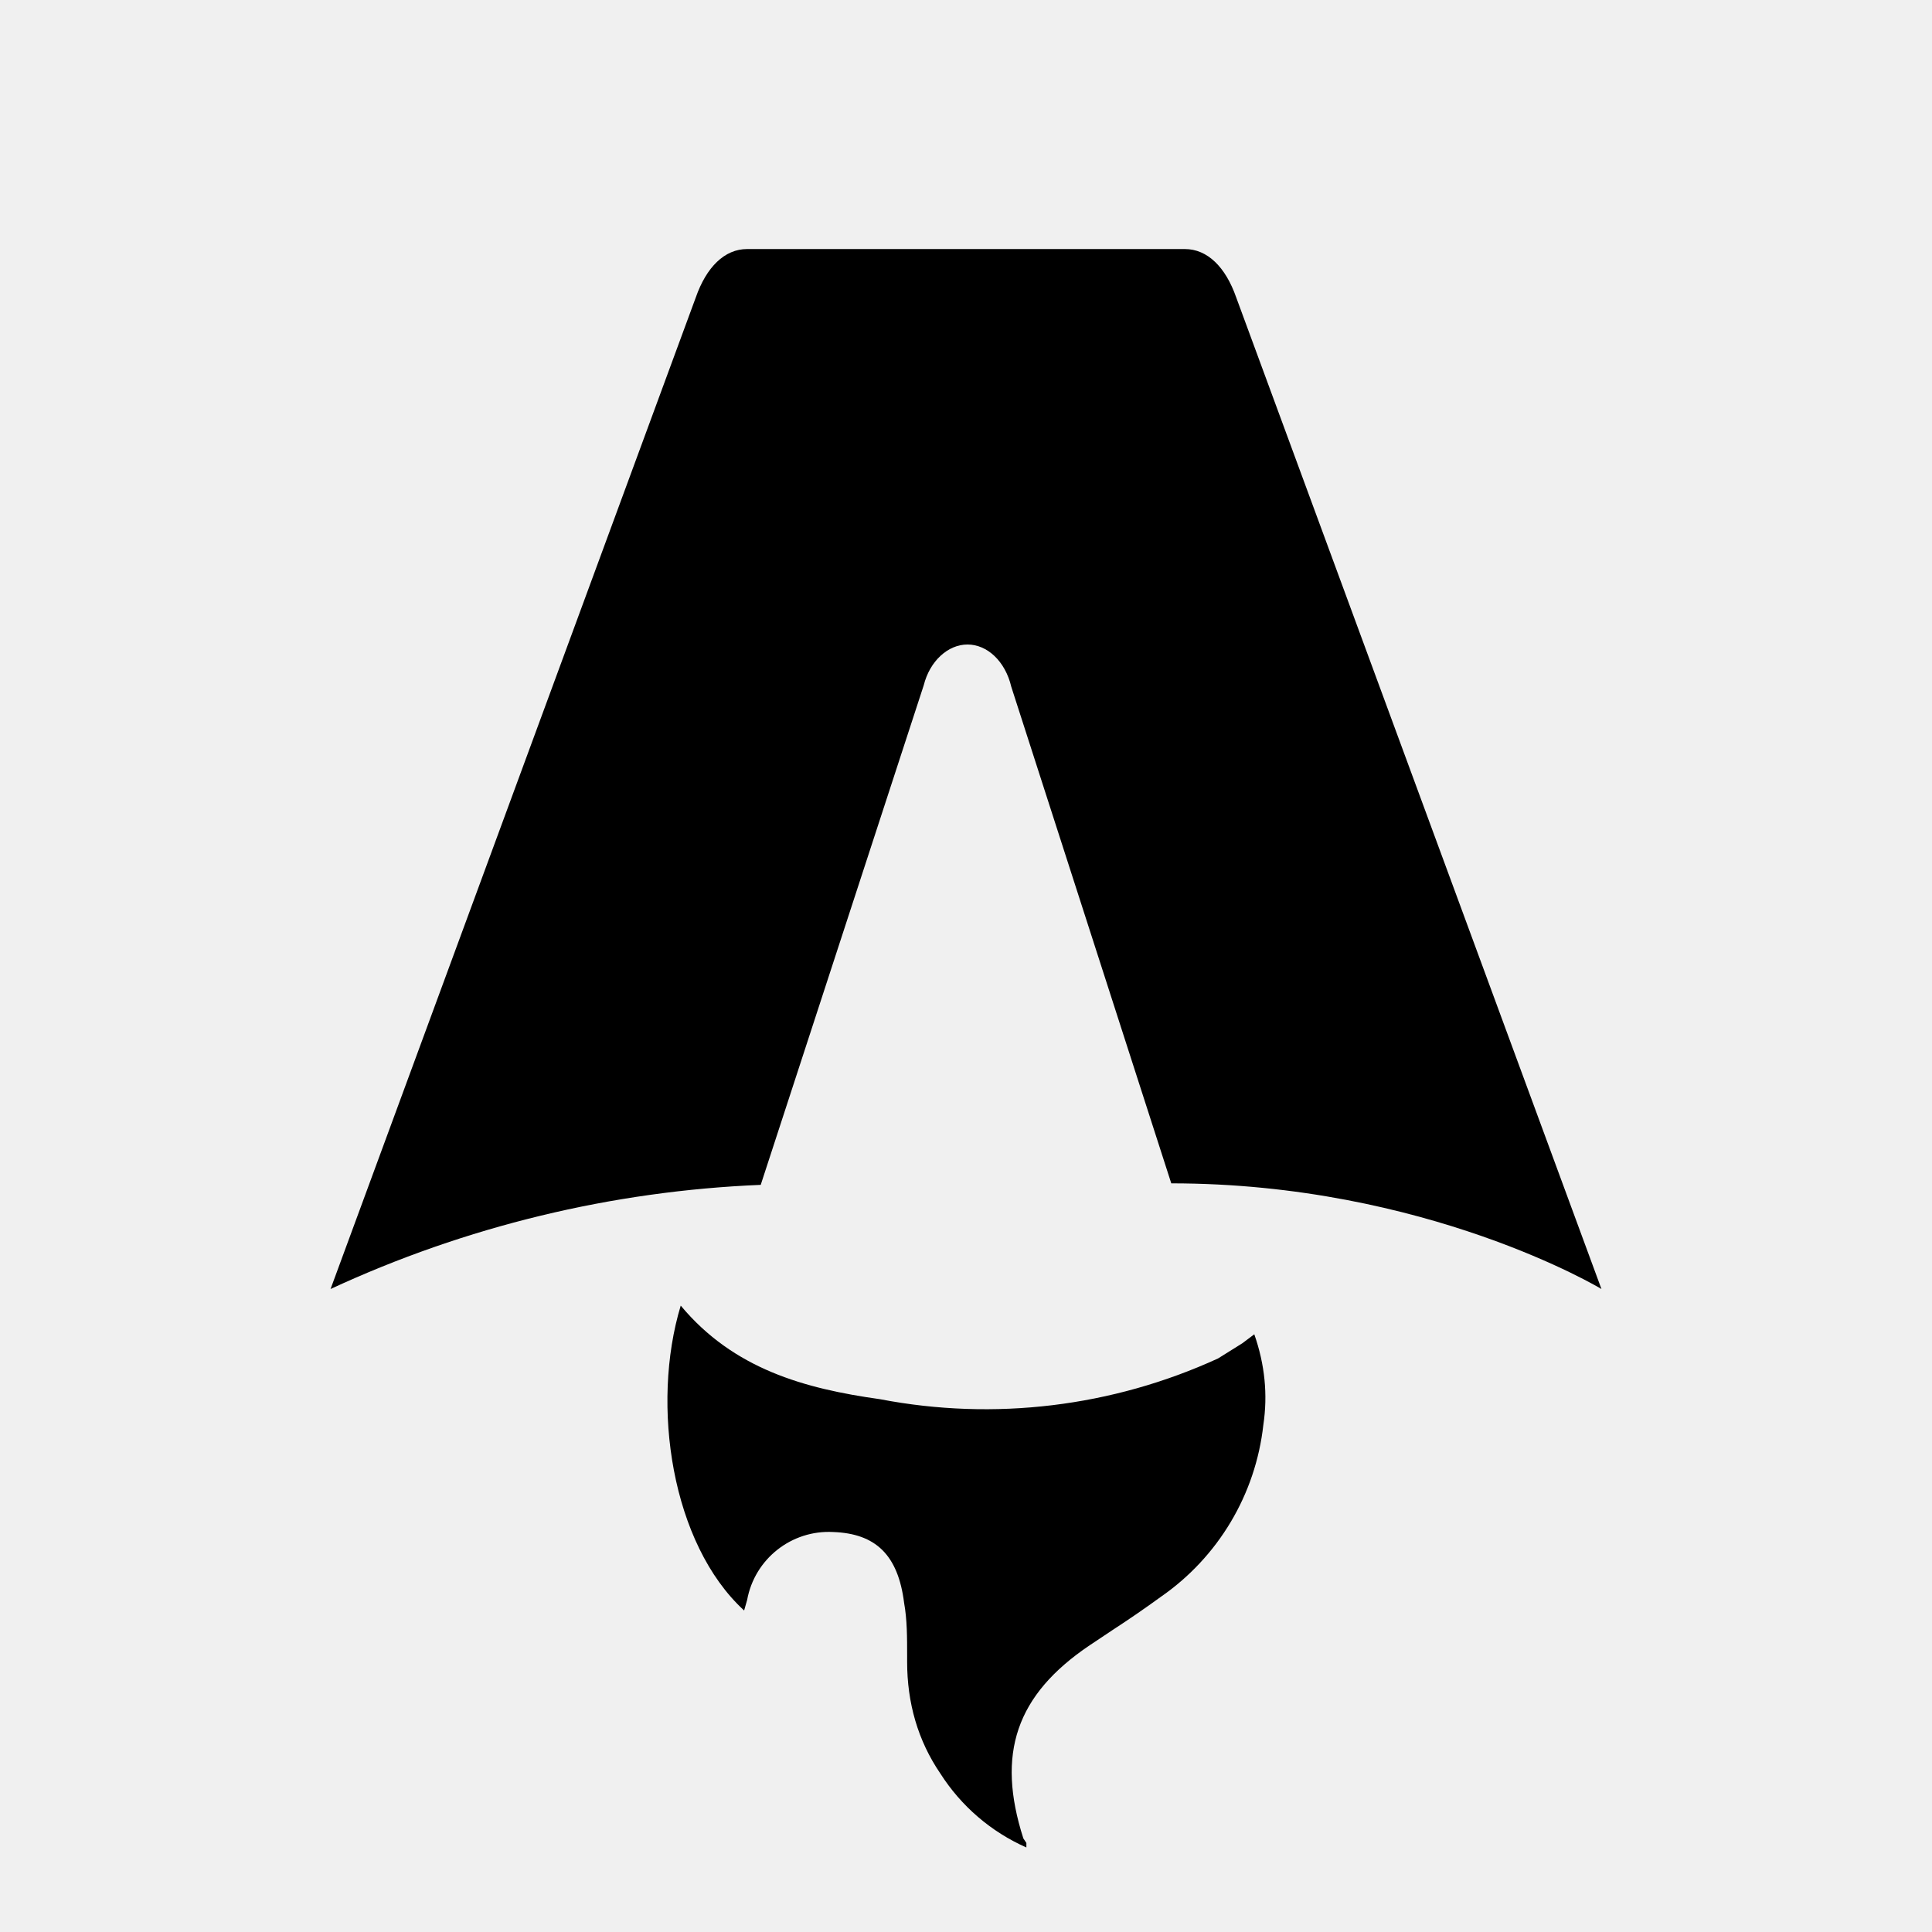
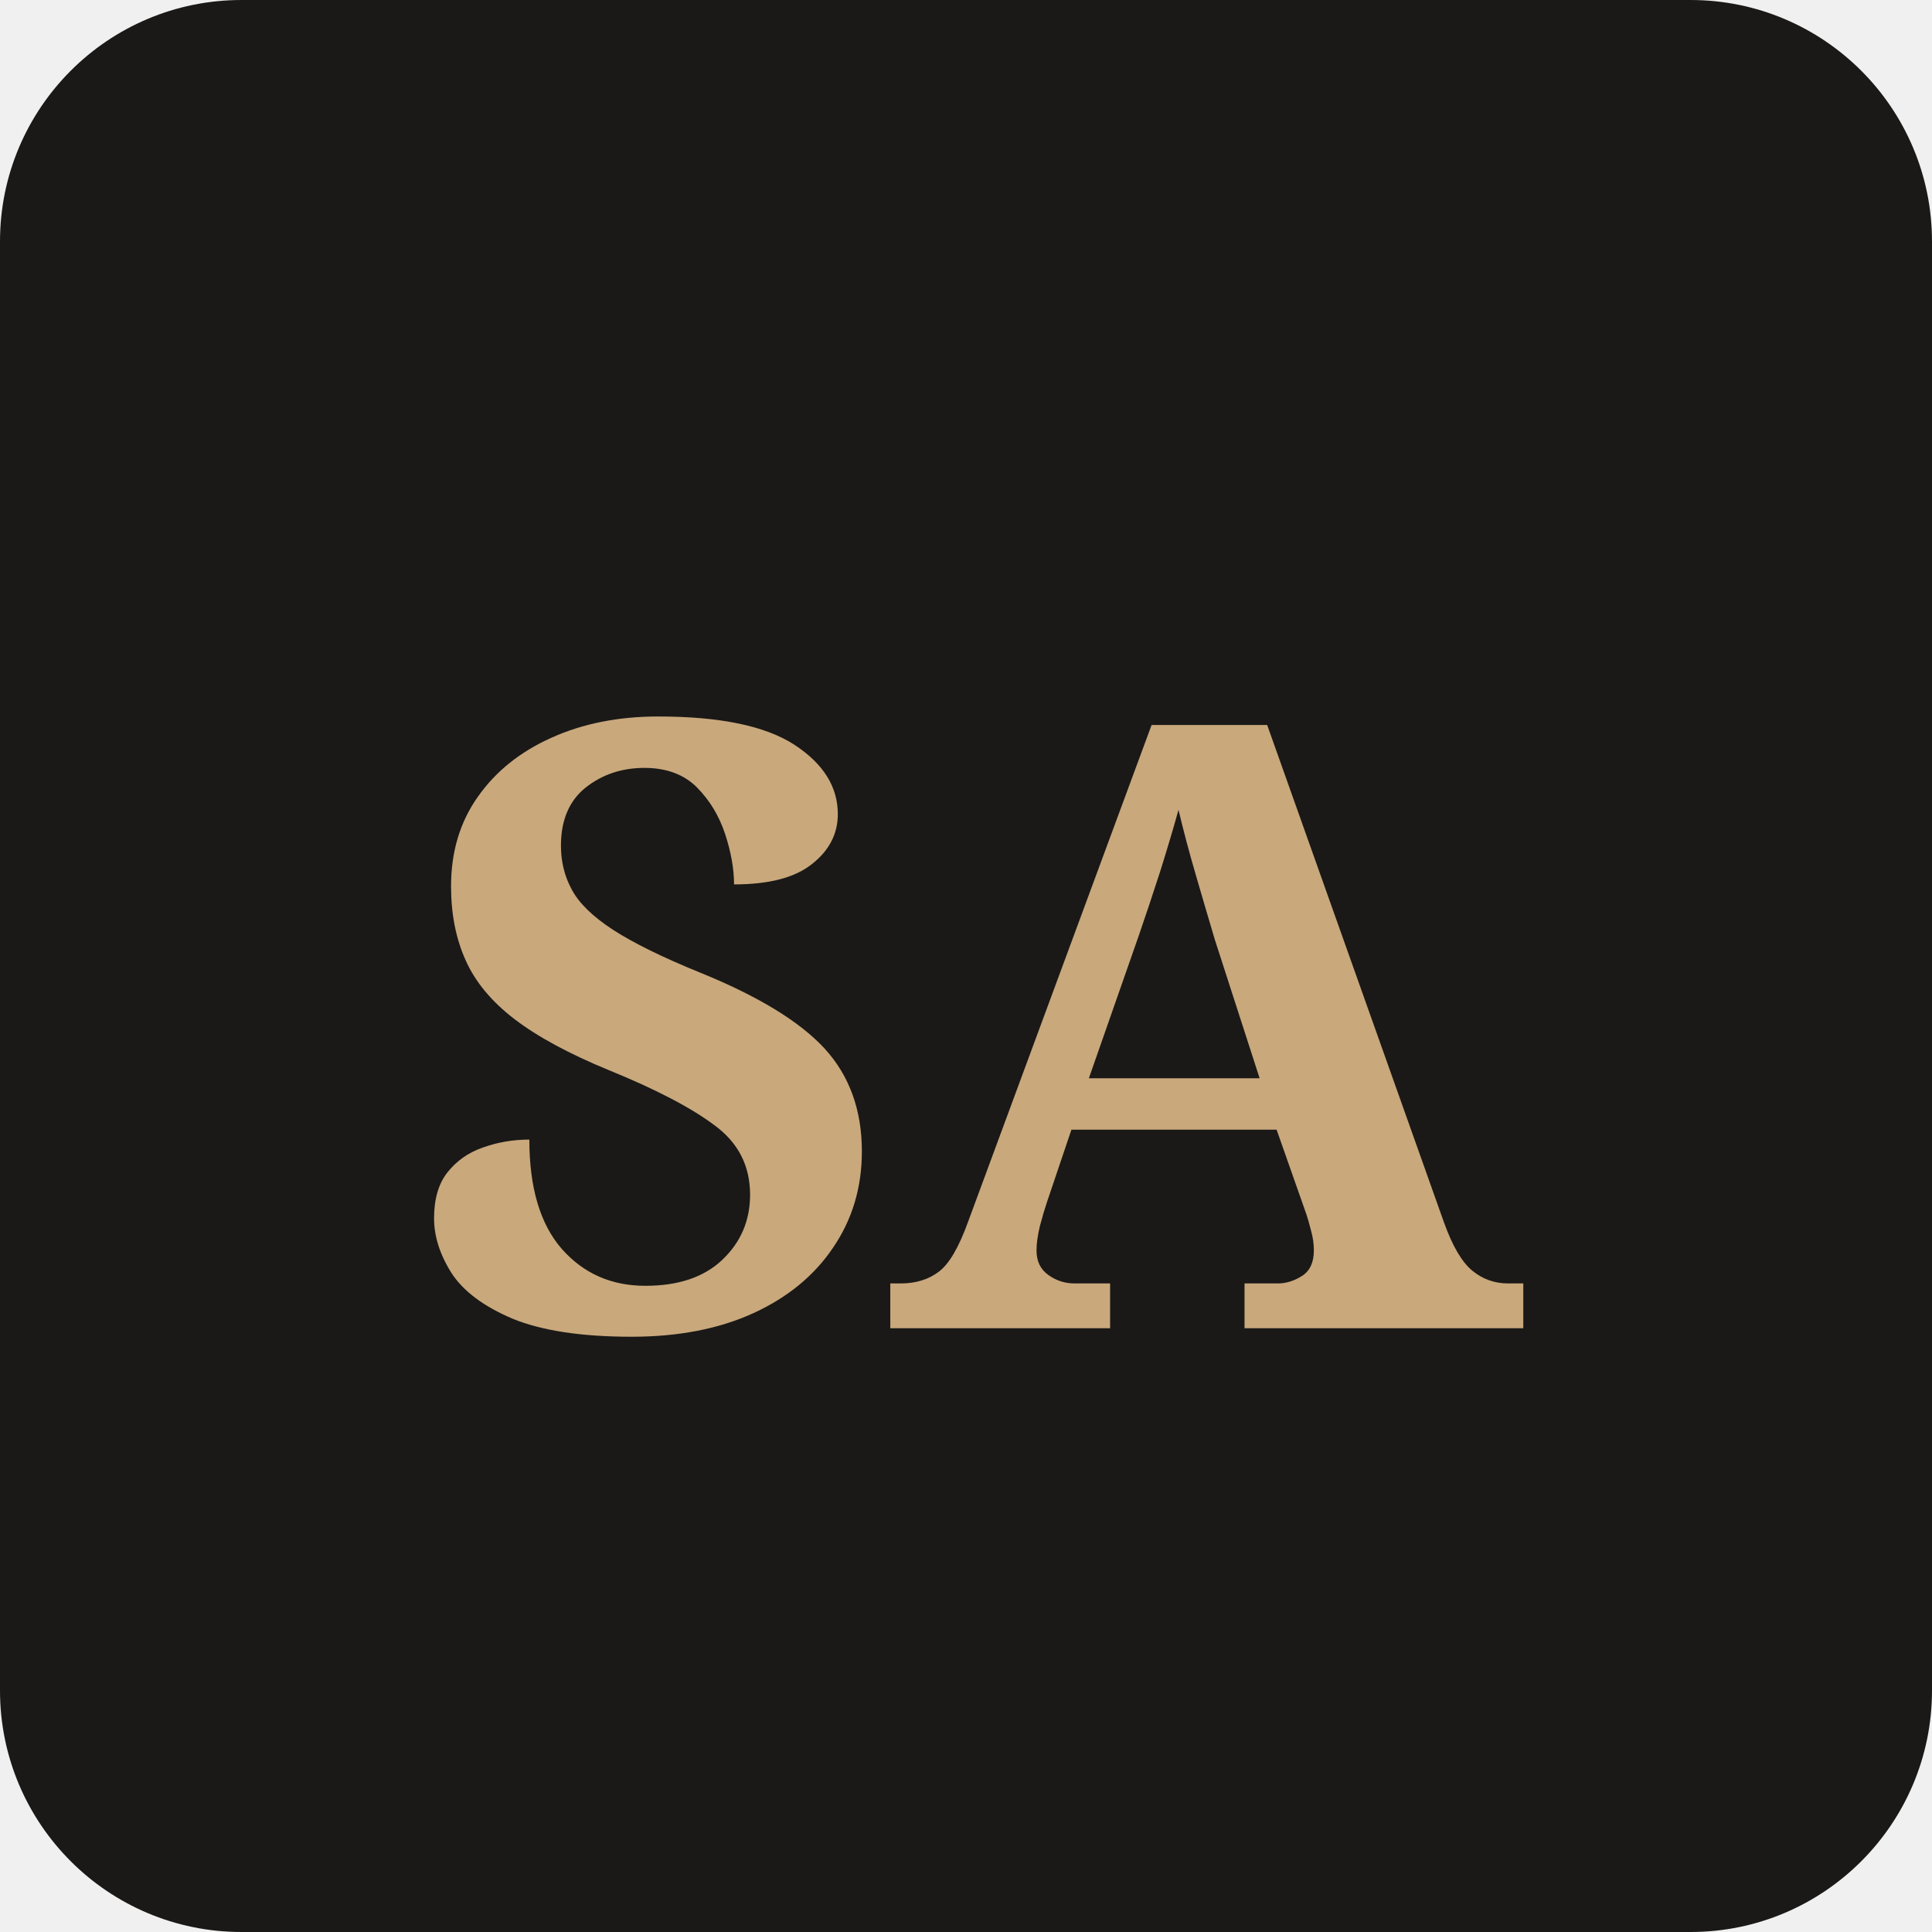
- <svg xmlns="http://www.w3.org/2000/svg" fill="none" viewBox="0 0 128 128">
-   <path d="M50.4 78.5a75.1 75.1 0 0 0-28.5 6.9l24.2-65.7c.7-2 1.9-3.2 3.4-3.2h29c1.5 0 2.7 1.2 3.4 3.2l24.2 65.7s-11.6-7-28.5-7L67 45.5c-.4-1.7-1.6-2.8-2.9-2.8-1.3 0-2.5 1.1-2.9 2.7L50.4 78.5Zm-1.1 28.2Zm-4.2-20.2c-2 6.6-.6 15.8 4.2 20.2a17.5 17.5 0 0 1 .2-.7 5.5 5.5 0 0 1 5.7-4.5c2.8.1 4.3 1.5 4.7 4.7.2 1.1.2 2.3.2 3.5v.4c0 2.7.7 5.2 2.2 7.4a13 13 0 0 0 5.7 4.9v-.3l-.2-.3c-1.8-5.6-.5-9.5 4.4-12.8l1.5-1a73 73 0 0 0 3.2-2.2 16 16 0 0 0 6.8-11.4c.3-2 .1-4-.6-6l-.8.6-1.6 1a37 37 0 0 1-22.4 2.7c-5-.7-9.7-2-13.2-6.2Z" />
-   <style>
-         path { fill: #000; }
-         @media (prefers-color-scheme: dark) {
-             path { fill: #FFF; }
-         }
-     </style>
+ <svg xmlns="http://www.w3.org/2000/svg" viewBox="0 0 64 64">
+   <rect width="64" height="64" rx="8" fill="#1a1917" />
+   <text x="32" y="44" font-family="Georgia, serif" font-size="28" font-weight="700" text-anchor="middle" fill="#c9a87c">SA</text>
</svg>
